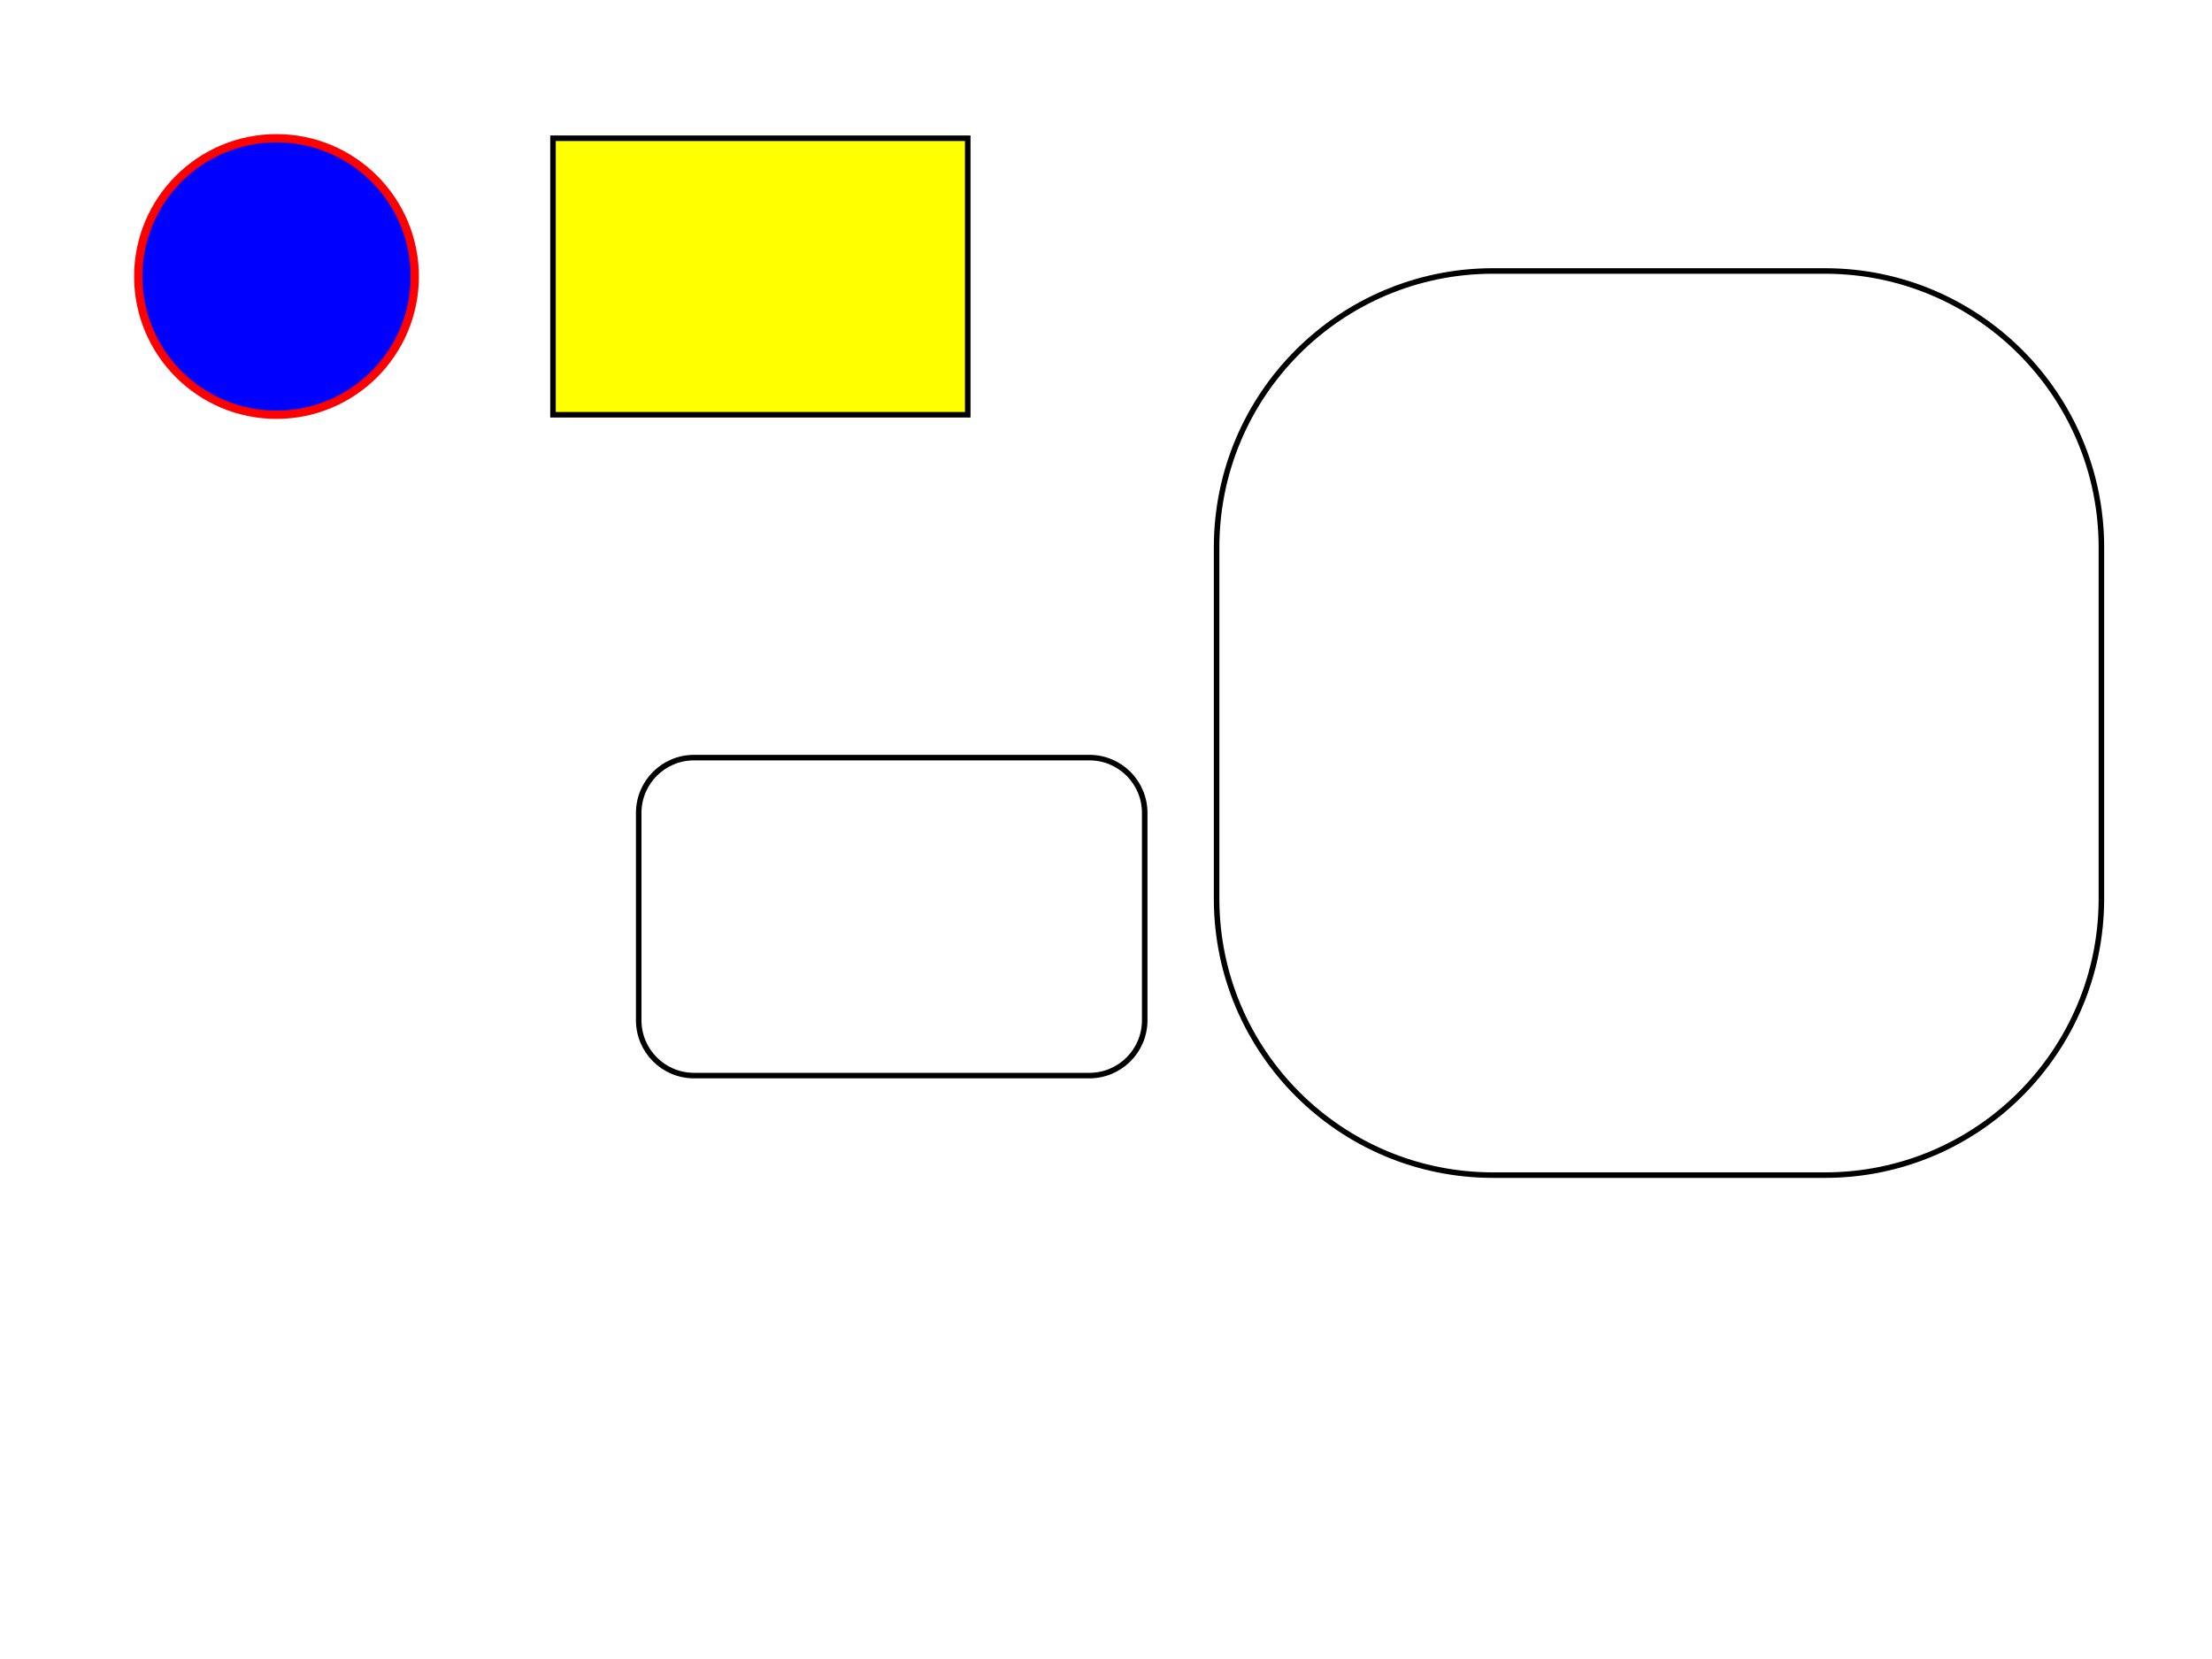
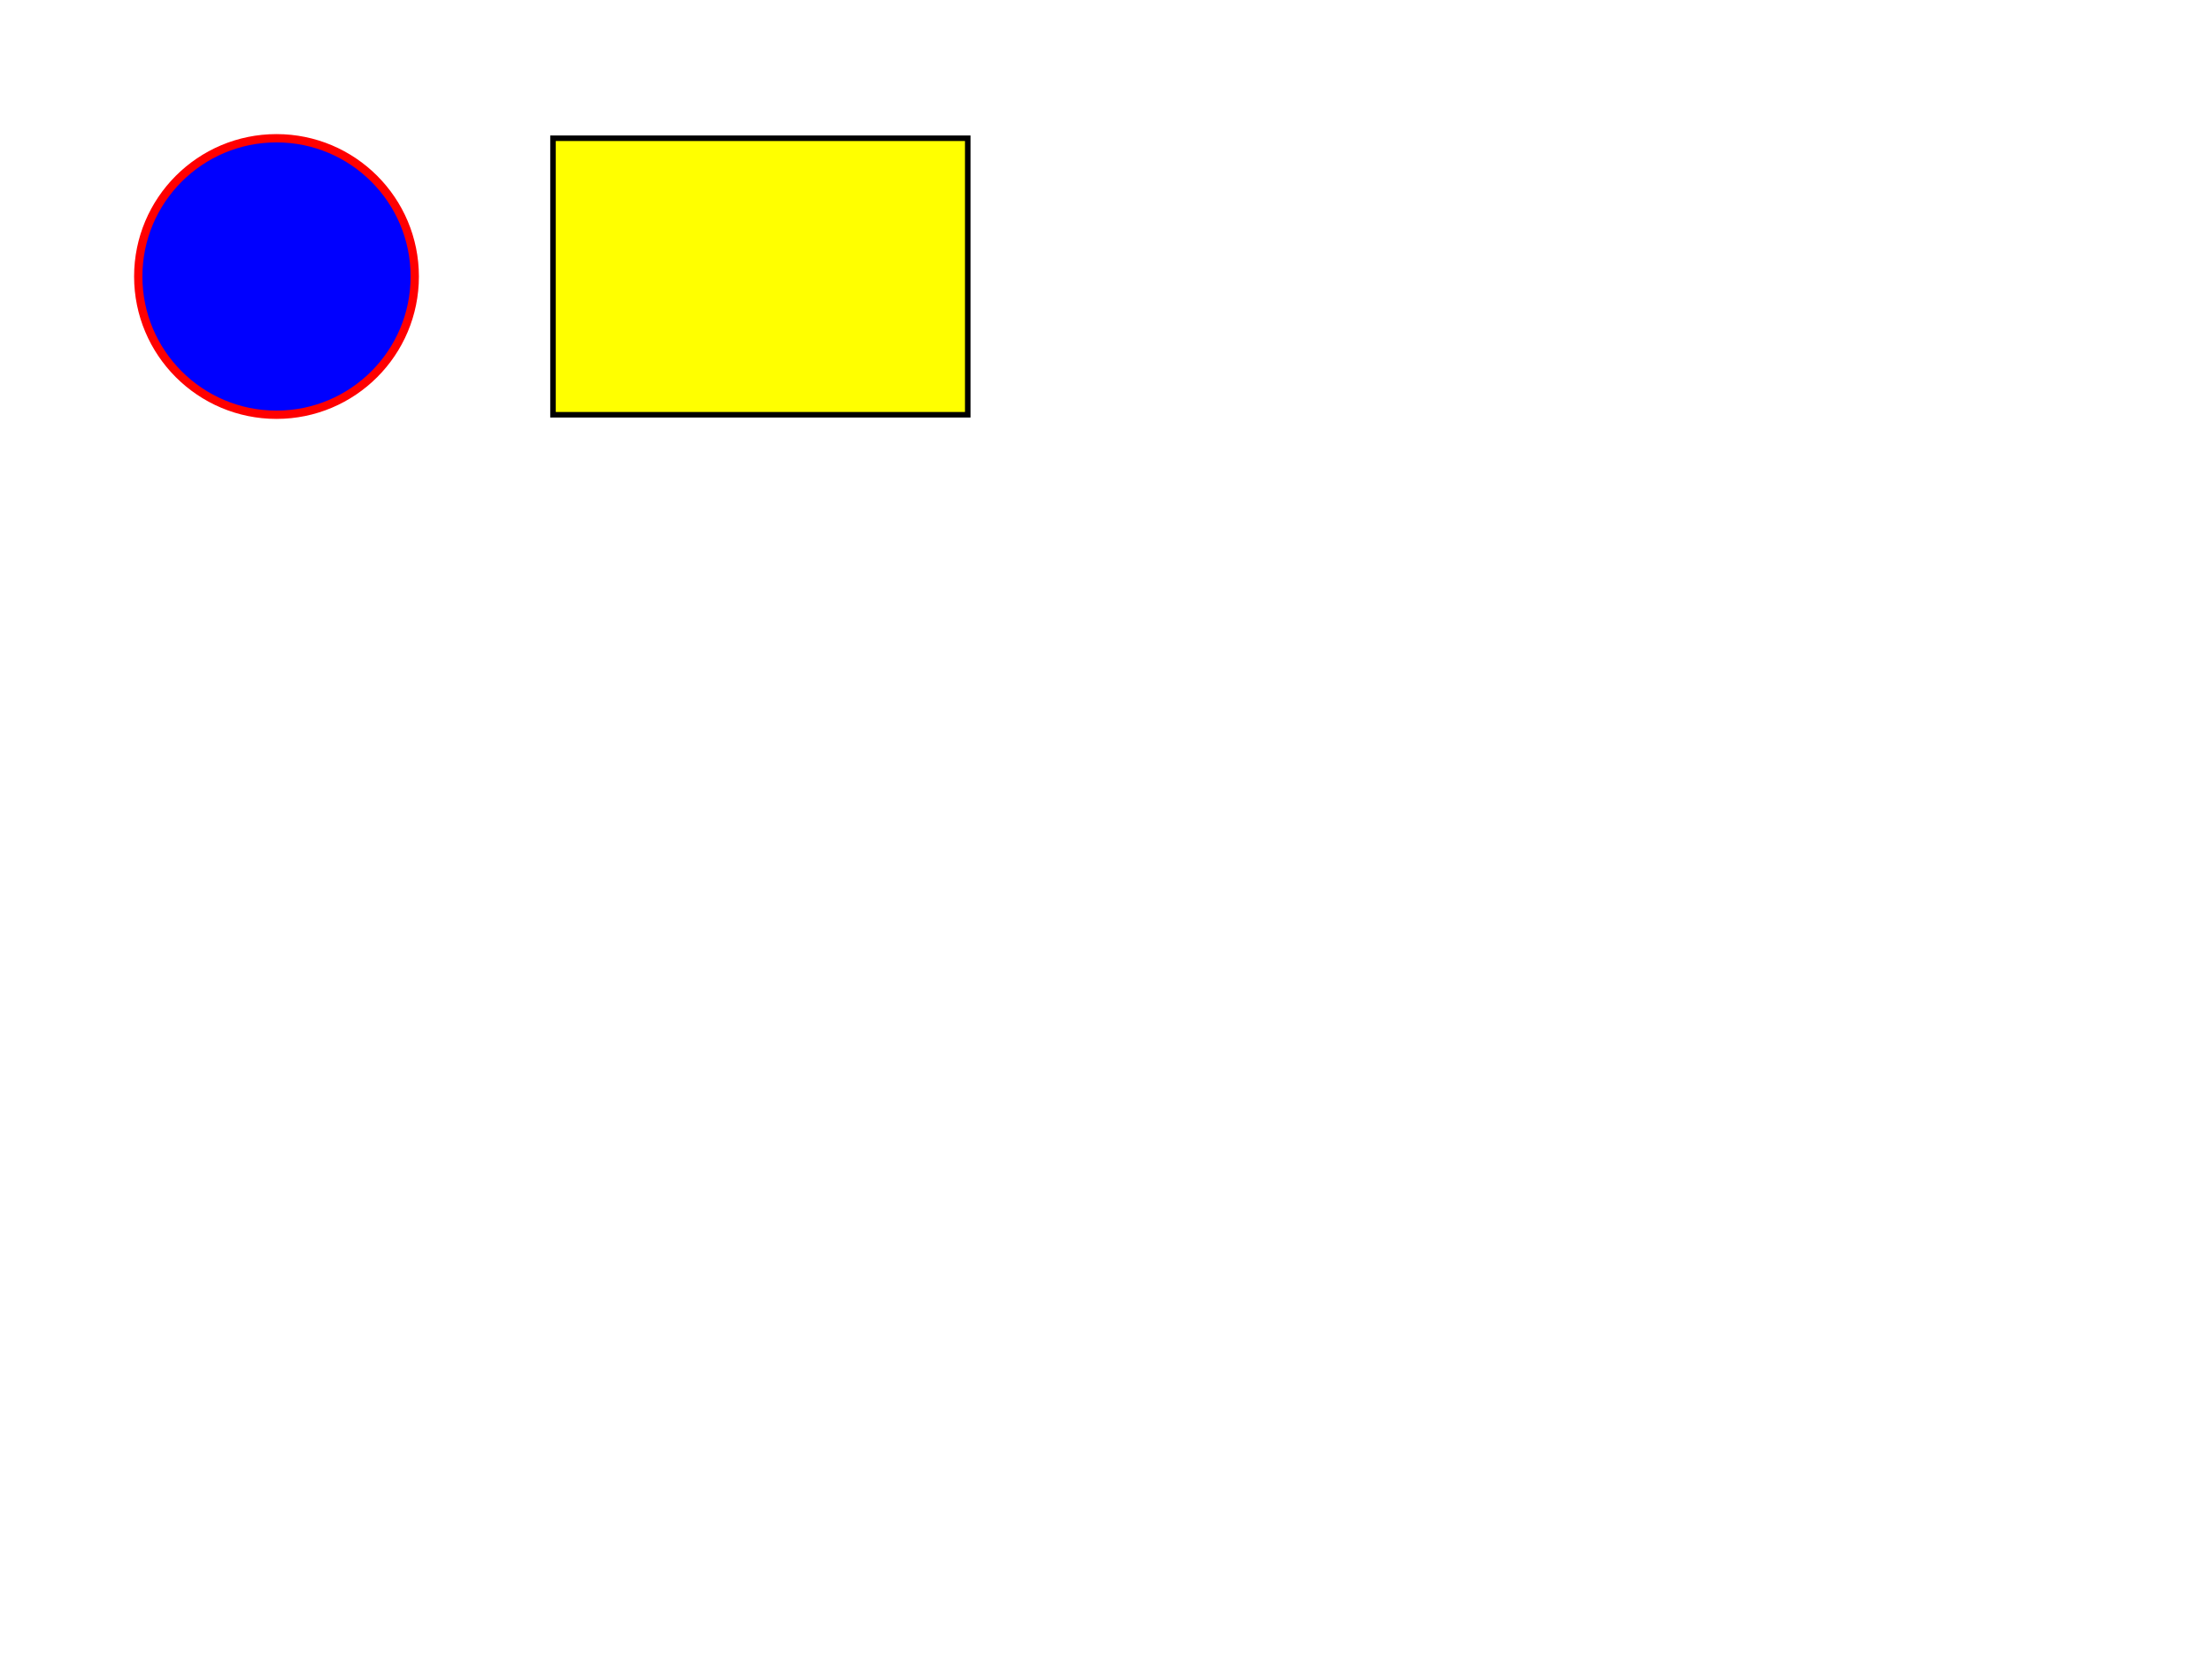
<svg xmlns="http://www.w3.org/2000/svg" width="800" height="600">
  <circle cx="100" cy="100" r="50" stroke="red" fill="blue" stroke-width="3" />
  <rect x="200" y="50" width="150" height="100" rx="0" ry="0" stroke="black" fill="yellow" stroke-width="2" />
-   <rect x="231" y="274" width="183" height="115" rx="20" ry="20" stroke="black" fill="none" stroke-width="2" />
-   <rect x="440" y="98" width="320" height="327" rx="100" ry="100" stroke="black" fill="none" stroke-width="2" />
+   <hexagon cx="451" cy="157" rotation="-169.695" r="67" stroke="black" fill="none" stroke-width="2" />
+   <hexagon cx="435" cy="362" rotation="129.908" r="143" stroke="black" fill="none" stroke-width="2" />
+   <hexagon cx="209" cy="366" rotation="-178.315" r="34" stroke="black" fill="#d0ff85" stroke-width="2" />
</svg>
